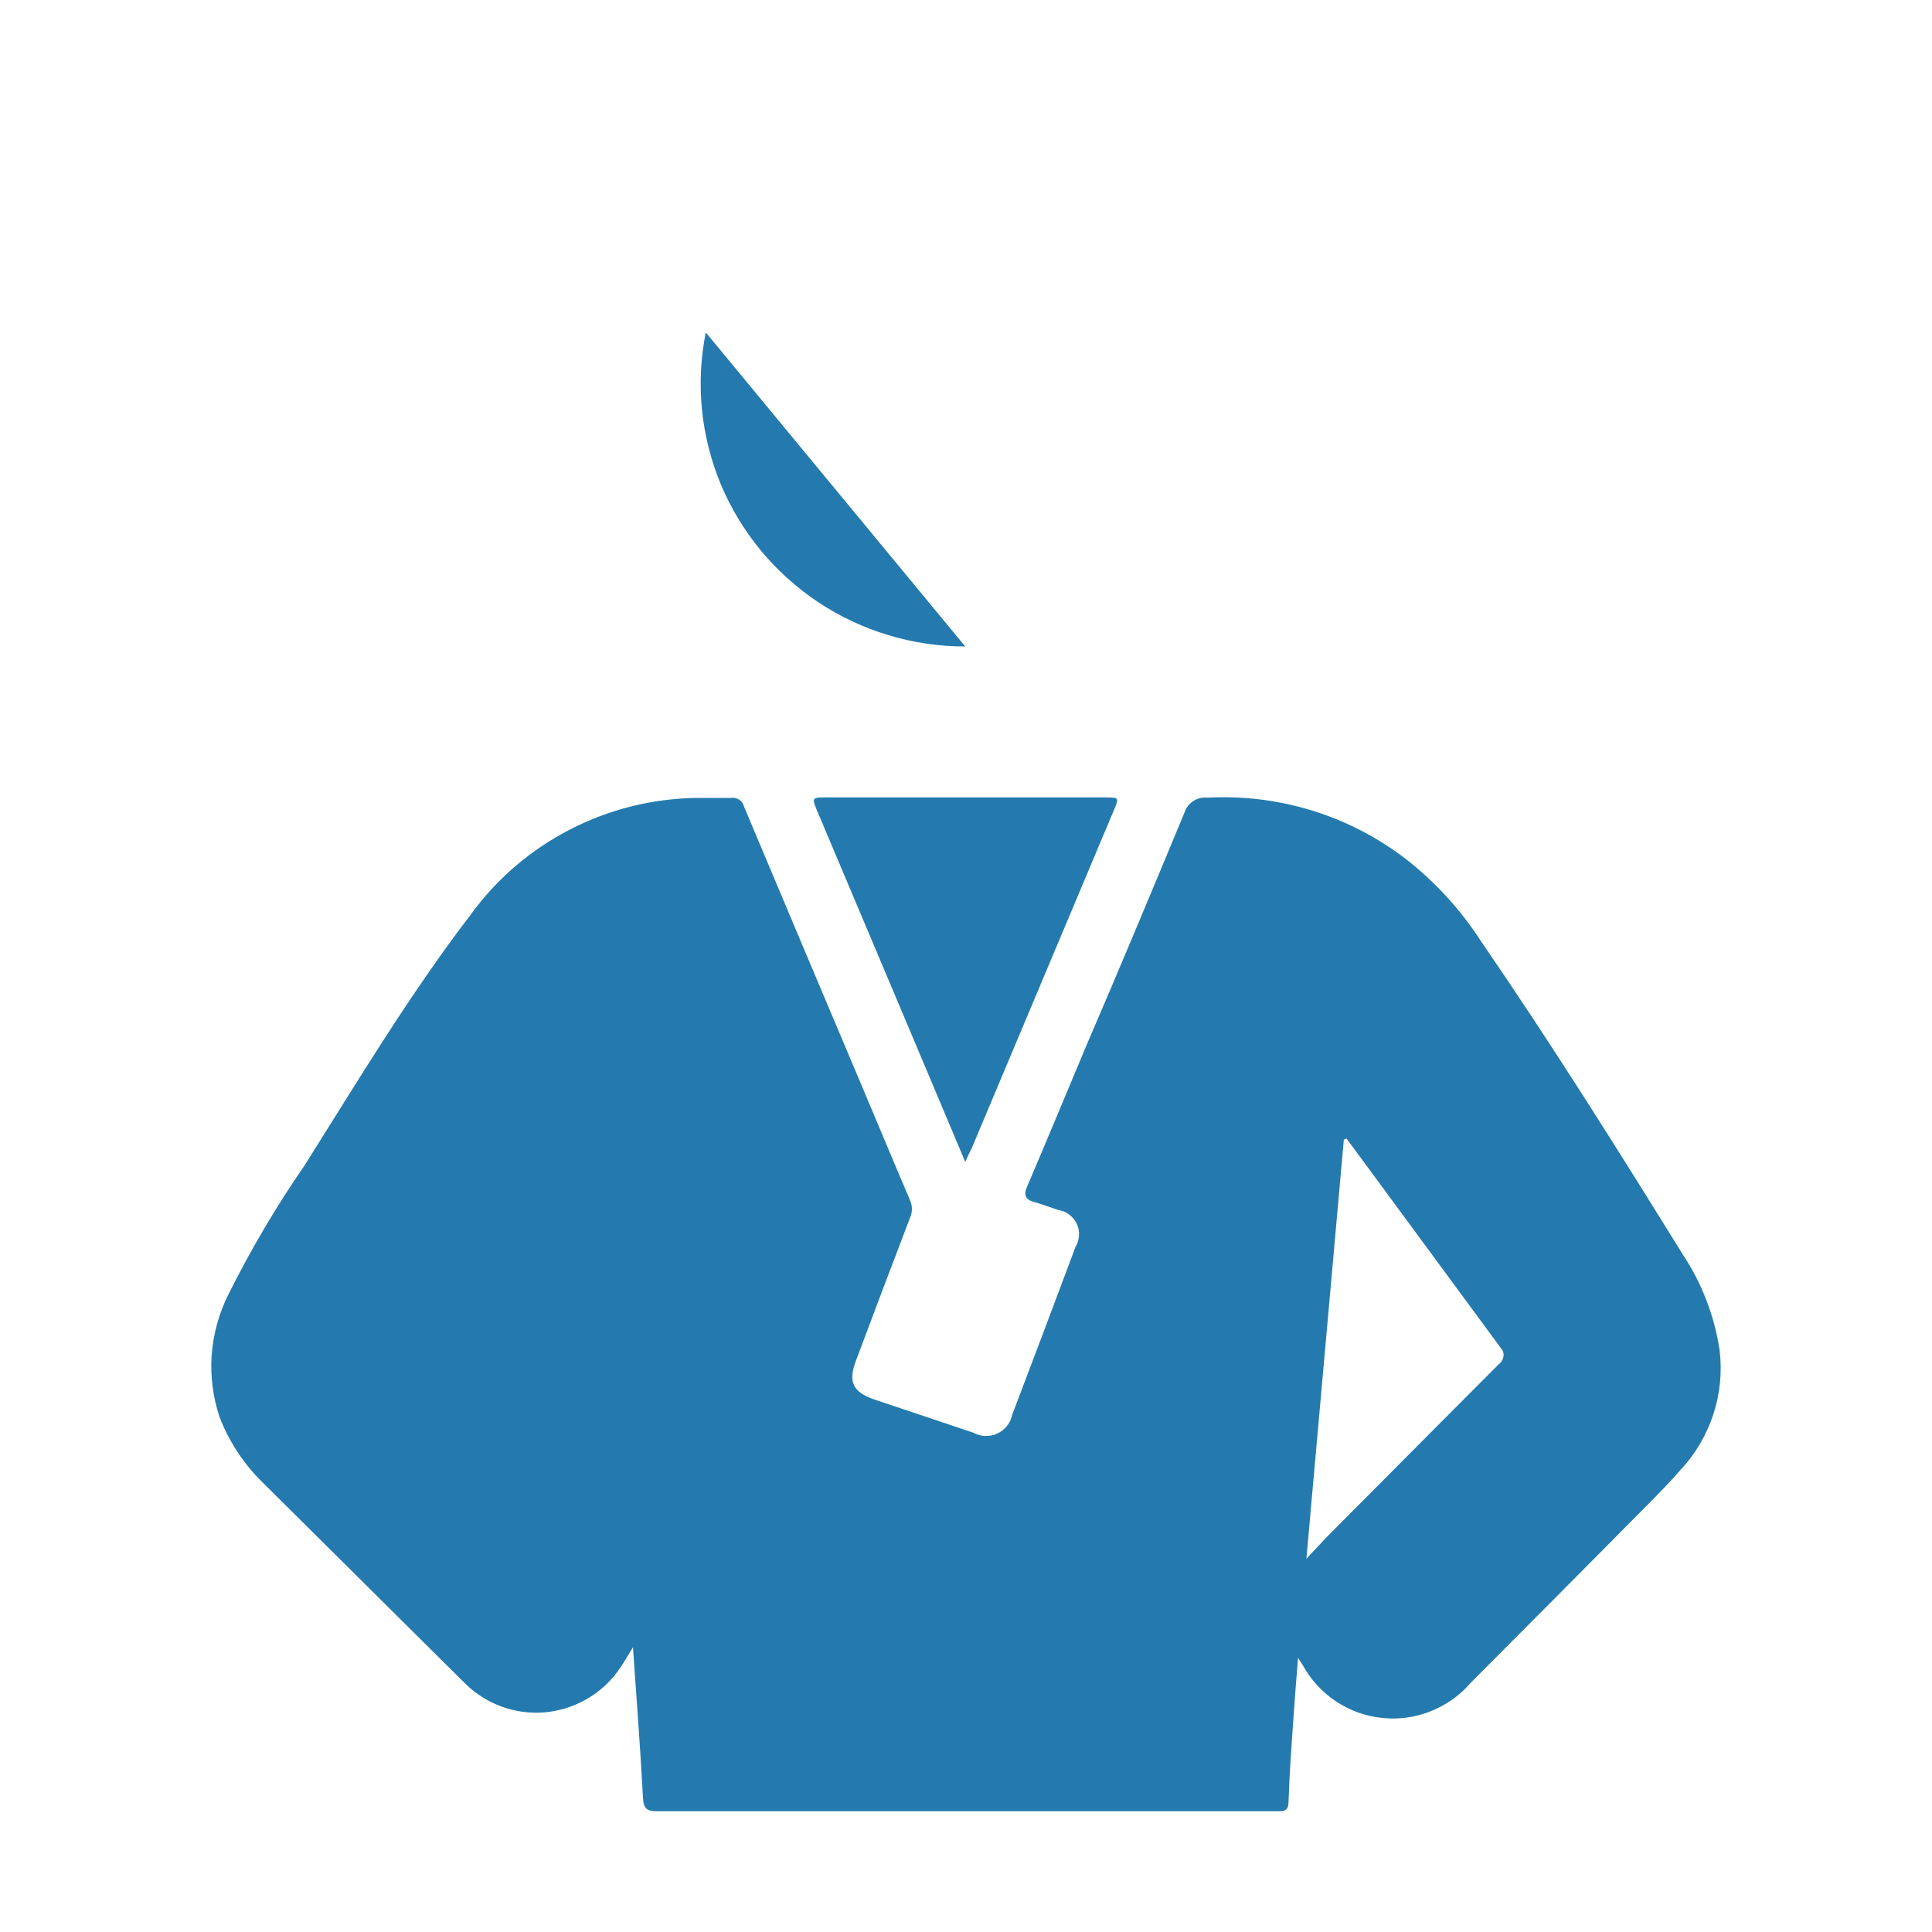
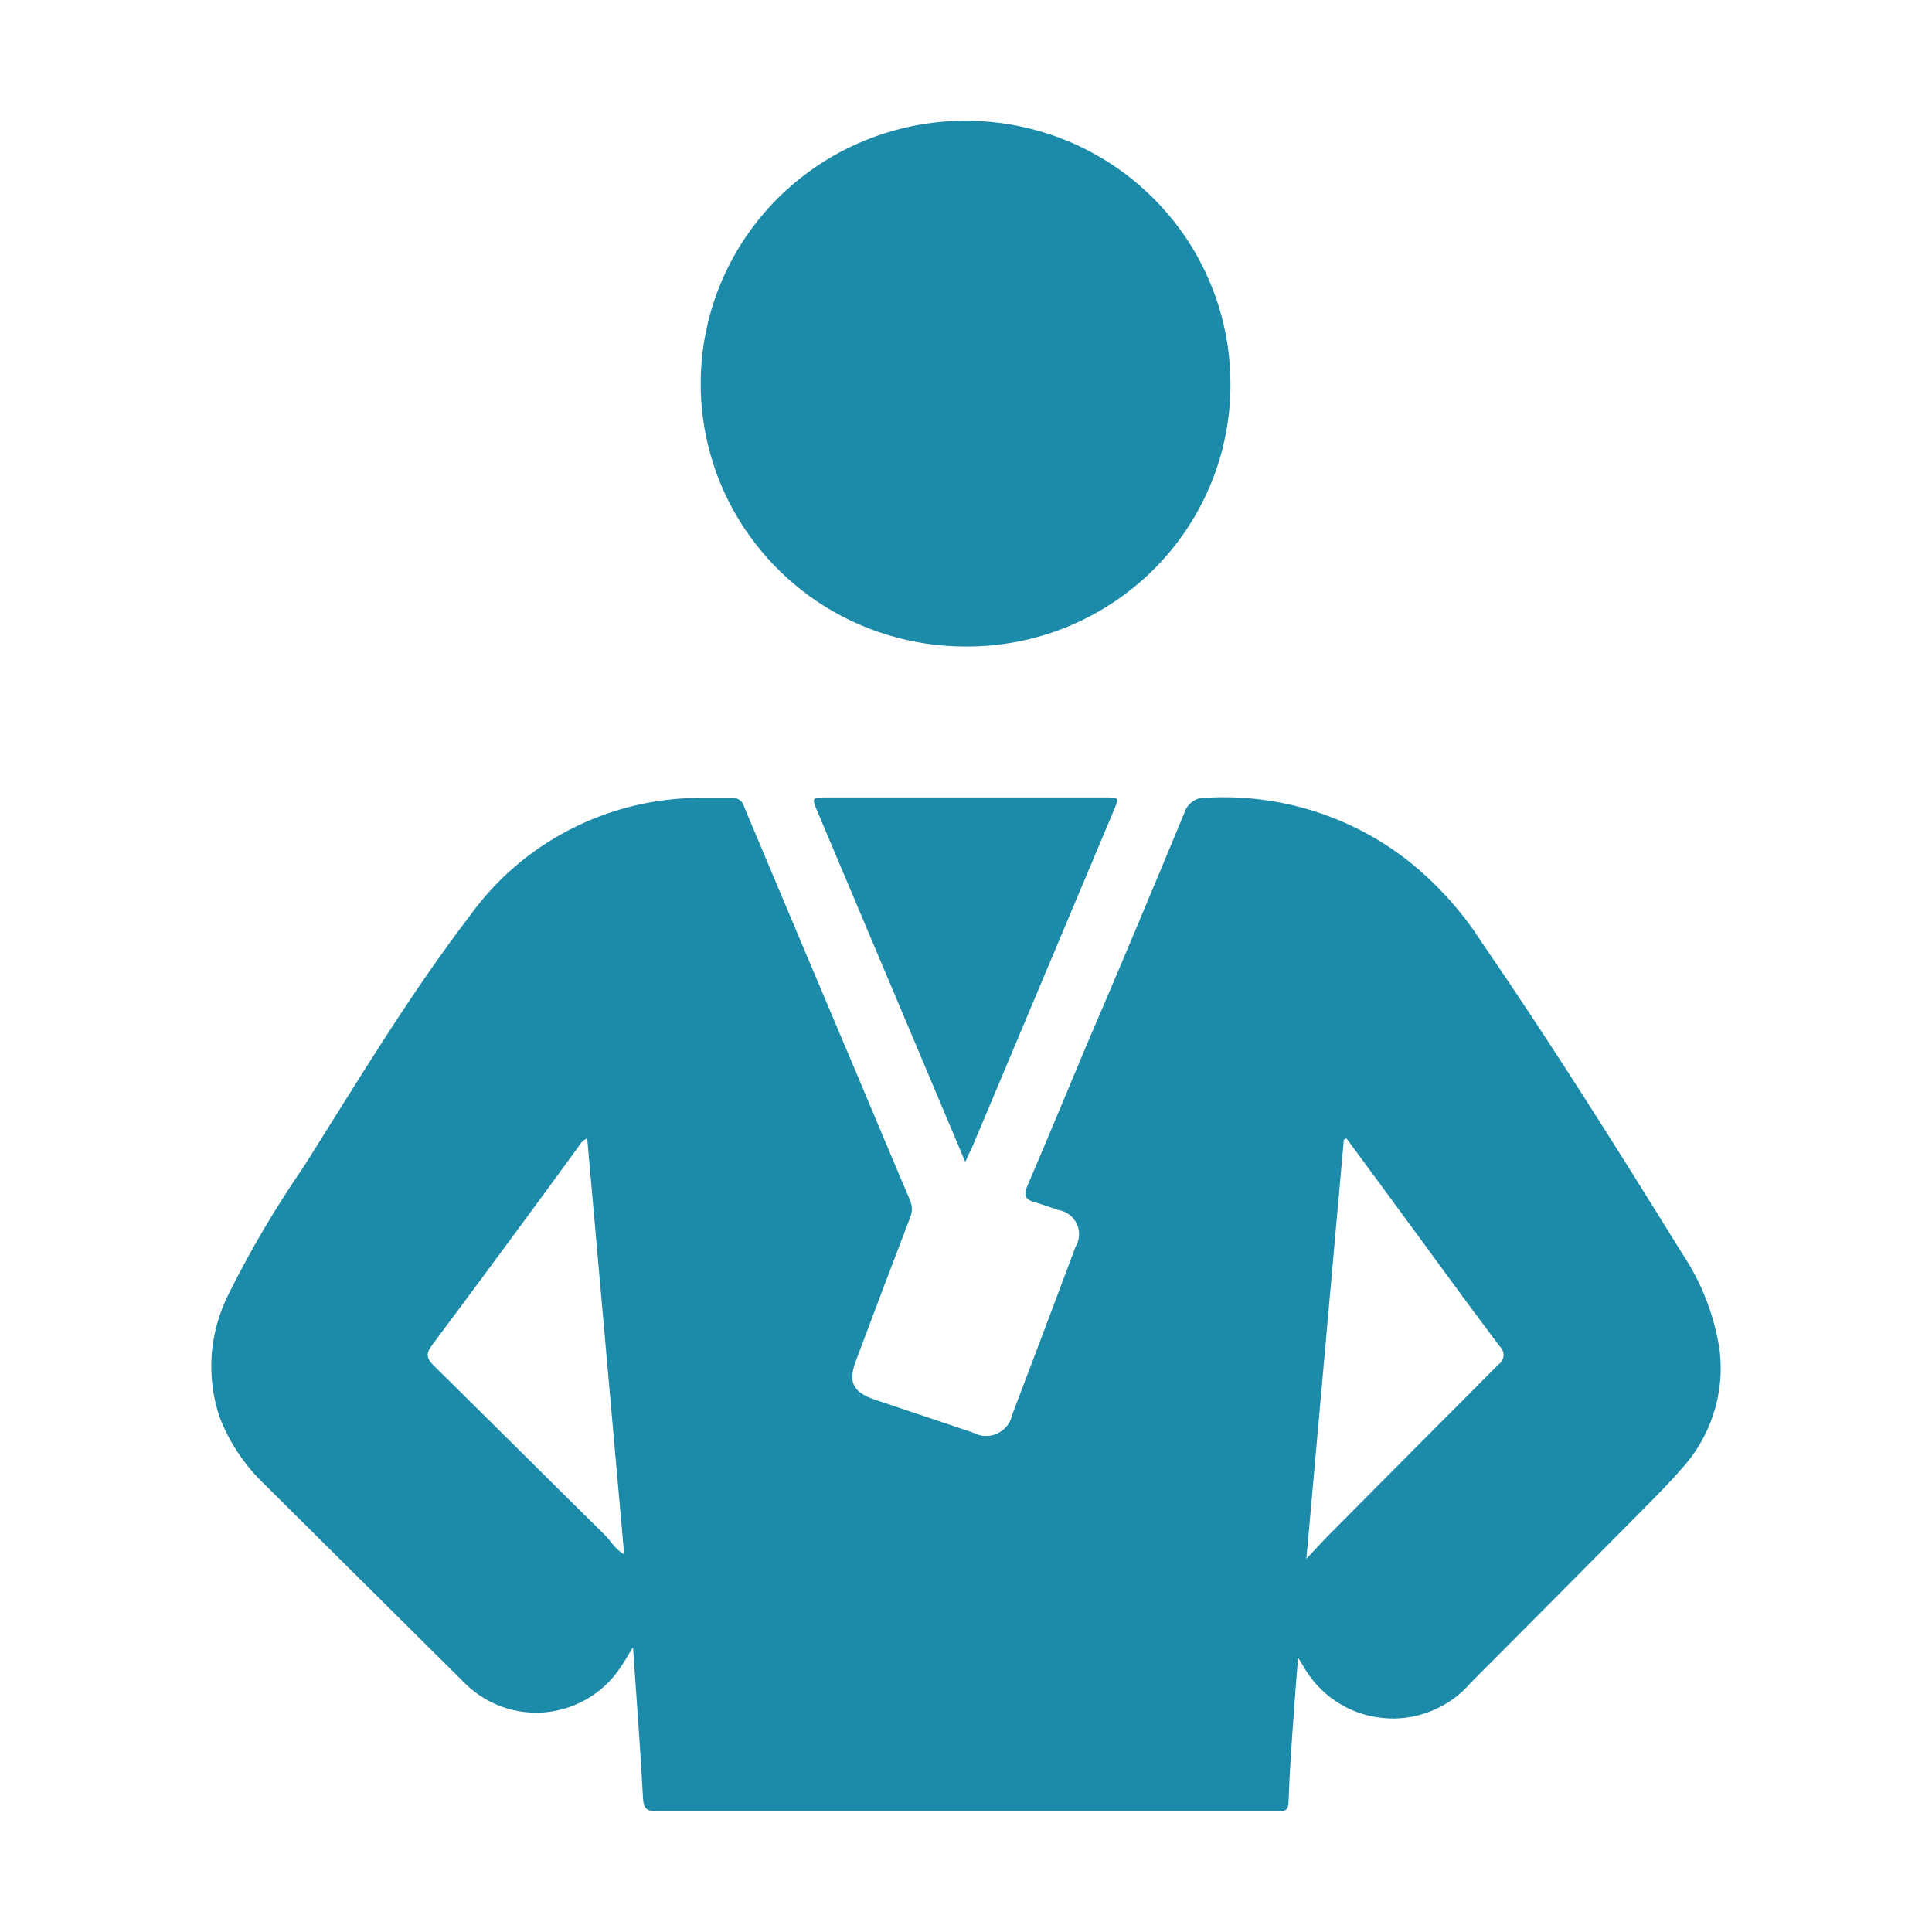
<svg xmlns="http://www.w3.org/2000/svg" width="16" height="16" viewBox="0 0 16 16" fill="none">
-   <path d="M10.75 13.729C10.736 13.901 10.724 14.048 10.714 14.195C10.697 14.438 10.679 14.68 10.671 14.923C10.671 15.008 10.62 15 10.563 15H7.649C6.915 15 6.18 15 5.444 15C5.358 15 5.33 14.98 5.325 14.89C5.303 14.476 5.271 14.063 5.242 13.642C5.196 13.716 5.161 13.78 5.118 13.838C5.048 13.935 4.957 14.016 4.852 14.075C4.748 14.134 4.631 14.17 4.511 14.181C4.391 14.191 4.269 14.175 4.156 14.134C4.043 14.093 3.94 14.028 3.854 13.944C3.299 13.393 2.744 12.842 2.189 12.291C2.027 12.136 1.901 11.948 1.82 11.74C1.763 11.573 1.741 11.397 1.753 11.221C1.766 11.046 1.814 10.874 1.893 10.717C2.077 10.348 2.287 9.992 2.522 9.652C2.965 8.949 3.393 8.234 3.9 7.572C4.114 7.277 4.395 7.037 4.72 6.87C5.045 6.702 5.404 6.613 5.77 6.608C5.866 6.608 5.96 6.608 6.056 6.608C6.079 6.605 6.103 6.61 6.122 6.623C6.142 6.636 6.156 6.655 6.161 6.678C6.487 7.454 6.814 8.229 7.141 9.002C7.273 9.314 7.402 9.626 7.535 9.936C7.546 9.96 7.552 9.986 7.552 10.013C7.552 10.039 7.546 10.065 7.535 10.089C7.384 10.483 7.235 10.878 7.087 11.273C7.022 11.447 7.065 11.529 7.241 11.59L8.061 11.865C8.091 11.882 8.125 11.891 8.159 11.892C8.193 11.893 8.228 11.887 8.259 11.872C8.29 11.858 8.317 11.836 8.339 11.81C8.36 11.783 8.375 11.752 8.382 11.718C8.558 11.255 8.734 10.79 8.907 10.326C8.925 10.297 8.934 10.265 8.936 10.231C8.938 10.198 8.931 10.165 8.917 10.134C8.902 10.104 8.881 10.078 8.854 10.058C8.827 10.038 8.795 10.025 8.762 10.02C8.694 9.997 8.623 9.971 8.559 9.953C8.495 9.935 8.476 9.898 8.505 9.829C8.672 9.44 8.832 9.051 8.996 8.661C9.274 8.016 9.542 7.373 9.808 6.733C9.82 6.693 9.846 6.658 9.881 6.635C9.916 6.611 9.959 6.601 10.001 6.606C10.595 6.574 11.18 6.756 11.649 7.119C11.892 7.31 12.101 7.54 12.268 7.799C12.848 8.644 13.393 9.512 13.933 10.384C14.093 10.624 14.198 10.896 14.241 11.181C14.263 11.361 14.245 11.544 14.188 11.716C14.131 11.889 14.037 12.047 13.912 12.179C13.846 12.257 13.774 12.329 13.704 12.402C13.196 12.915 12.688 13.427 12.178 13.938C12.089 14.042 11.975 14.122 11.848 14.172C11.72 14.223 11.582 14.242 11.445 14.227C11.309 14.213 11.178 14.166 11.064 14.09C10.95 14.014 10.856 13.912 10.79 13.792L10.75 13.729ZM11.151 9.428L11.129 9.439L10.819 12.909C10.886 12.839 10.929 12.79 10.976 12.741C11.454 12.26 11.931 11.78 12.41 11.3C12.422 11.291 12.432 11.281 12.439 11.268C12.446 11.255 12.451 11.241 12.452 11.227C12.453 11.212 12.45 11.198 12.444 11.184C12.439 11.171 12.430:3 11.159 12.419 11.149C12.108 10.736 11.802 10.311 11.492 9.891L11.151 9.428ZM4.863 9.428C4.814 9.447 4.802 9.482 4.782 9.508C4.381 10.059 3.982 10.598 3.578 11.14C3.522 11.214 3.535 11.253 3.596 11.313C4.066 11.776 4.534 12.244 5.004 12.707C5.056 12.756 5.088 12.827 5.169 12.872L4.863 9.428Z" fill="#247AAE" />
-   <path d="M7.994 5.354C7.56 5.354 7.136 5.226 6.776 4.987C6.416 4.747 6.135 4.407 5.969 4.01C5.804 3.612 5.76 3.175 5.845 2.753C5.929 2.331 6.138 1.943:9 6.444 1.639C6.751 1.334 7.141 1.127 7.566 1.042C7.991 0.958 8.432 1 8.833 1.164C9.233 1.328 9.576 1.607 9.818 1.964C10.059 2.321 10.189 2.741 10.19 3.172C10.192 3.459 10.137 3.743 10.027 4.009C9.917 4.274 9.756 4.516 9.551 4.719C9.347 4.922 9.104 5.082 8.837 5.192C8.569 5.301 8.283 5.356 7.994 5.354Z" fill="#247AAE" />
-   <path d="M7.994 9.623L7.571 8.619L6.771 6.724C6.721 6.604 6.722 6.604 6.846 6.604H9.152C9.268 6.604 9.269 6.604 9.225 6.709L8.047 9.51C8.031 9.54 8.017 9.569 7.994 9.623Z" fill="#247AAE" />
+   <path d="M10.75 13.729C10.736 13.901 10.724 14.048 10.714 14.195C10.697 14.438 10.679 14.68 10.671 14.923C10.671 15.008 10.62 15 10.563 15H7.649C6.915 15 6.18 15 5.444 15C5.358 15 5.33 14.98 5.325 14.89C5.303 14.476 5.271 14.063 5.242 13.642C5.196 13.716 5.161 13.78 5.118 13.838C5.048 13.935 4.957 14.016 4.852 14.075C4.748 14.134 4.631 14.17 4.511 14.181C4.391 14.191 4.269 14.175 4.156 14.134C4.043 14.093 3.94 14.028 3.854 13.944C3.299 13.393 2.744 12.842 2.189 12.291C2.027 12.136 1.901 11.948 1.82 11.74C1.763 11.573 1.741 11.397 1.753 11.221C1.766 11.046 1.814 10.874 1.893 10.717C2.077 10.348 2.287 9.992 2.522 9.652C2.965 8.949 3.393 8.234 3.9 7.572C4.114 7.277 4.395 7.037 4.72 6.87C5.045 6.702 5.404 6.613 5.77 6.608C5.866 6.608 5.96 6.608 6.056 6.608C6.079 6.605 6.103 6.61 6.122 6.623C6.142 6.636 6.156 6.655 6.161 6.678C6.487 7.454 6.814 8.229 7.141 9.002C7.273 9.314 7.402 9.626 7.535 9.936C7.546 9.96 7.552 9.986 7.552 10.013C7.552 10.039 7.546 10.065 7.535 10.089C7.384 10.483 7.235 10.878 7.087 11.273C7.022 11.447 7.065 11.529 7.241 11.59L8.061 11.865C8.091 11.882 8.125 11.891 8.159 11.892C8.193 11.893 8.228 11.887 8.259 11.872C8.29 11.858 8.317 11.836 8.339 11.81C8.36 11.783 8.375 11.752 8.382 11.718C8.558 11.255 8.734 10.79 8.907 10.326C8.925 10.297 8.934 10.265 8.936 10.231C8.938 10.198 8.931 10.165 8.917 10.134C8.902 10.104 8.881 10.078 8.854 10.058C8.827 10.038 8.795 10.025 8.762 10.02C8.694 9.997 8.623 9.971 8.559 9.953C8.495 9.935 8.476 9.898 8.505 9.829C8.672 9.44 8.832 9.051 8.996 8.661C9.274 8.016 9.542 7.373 9.808 6.733C9.82 6.693 9.846 6.658 9.881 6.635C9.916 6.611 9.959 6.601 10.001 6.606C10.595 6.574 11.18 6.756 11.649 7.119C11.892 7.31 12.101 7.54 12.268 7.799C12.848 8.644 13.393 9.512 13.933 10.384C14.093 10.624 14.198 10.896 14.241 11.181C14.263 11.361 14.245 11.544 14.188 11.716C14.131 11.889 14.037 12.047 13.912 12.179C13.846 12.257 13.774 12.329 13.704 12.402C13.196 12.915 12.688 13.427 12.178 13.938C12.089 14.042 11.975 14.122 11.848 14.172C11.72 14.223 11.582 14.242 11.445 14.227C11.309 14.213 11.178 14.166 11.064 14.09C10.95 14.014 10.856 13.912 10.79 13.792L10.75 13.729ZM11.151 9.428L11.129 9.439L10.819 12.909C10.886 12.839 10.929 12.79 10.976 12.741C11.454 12.26 11.931 11.78 12.41 11.3C12.422 11.291 12.432 11.281 12.439 11.268C12.446 11.255 12.451 11.241 12.452 11.227C12.453 11.212 12.45 11.198 12.444 11.184C12.439 11.171 12.43 11.159 12.419 11.149C12.108 10.736 11.802 10.311 11.492 9.891L11.151 9.428ZM4.863 9.428C4.814 9.447 4.802 9.482 4.782 9.508C4.381 10.059 3.982 10.598 3.578 11.14C3.522 11.214 3.535 11.253 3.596 11.313C4.066 11.776 4.534 12.244 5.004 12.707C5.056 12.756 5.088 12.827 5.169 12.872L4.863 9.428Z" fill="#1C8AA9" />
+   <path d="M7.994 5.354C7.56 5.354 7.136 5.226 6.776 4.987C6.416 4.747 6.135 4.407 5.969 4.01C5.804 3.612 5.76 3.175 5.845 2.753C5.929 2.331 6.138 1.943 6.444 1.639C6.751 1.334 7.141 1.127 7.566 1.042C7.991 0.958 8.432 1 8.833 1.164C9.233 1.328 9.576 1.607 9.818 1.964C10.059 2.321 10.189 2.741 10.19 3.172C10.192 3.459 10.137 3.743 10.027 4.009C9.917 4.274 9.756 4.516 9.551 4.719C9.347 4.922 9.104 5.082 8.837 5.192C8.569 5.301 8.283 5.356 7.994 5.354Z" fill="#1C8AA9" />
+   <path d="M7.994 9.623L7.571 8.619L6.771 6.724C6.721 6.604 6.722 6.604 6.846 6.604H9.152C9.268 6.604 9.269 6.604 9.225 6.709L8.047 9.51C8.031 9.54 8.017 9.569 7.994 9.623Z" fill="#1C8AA9" />
</svg>
